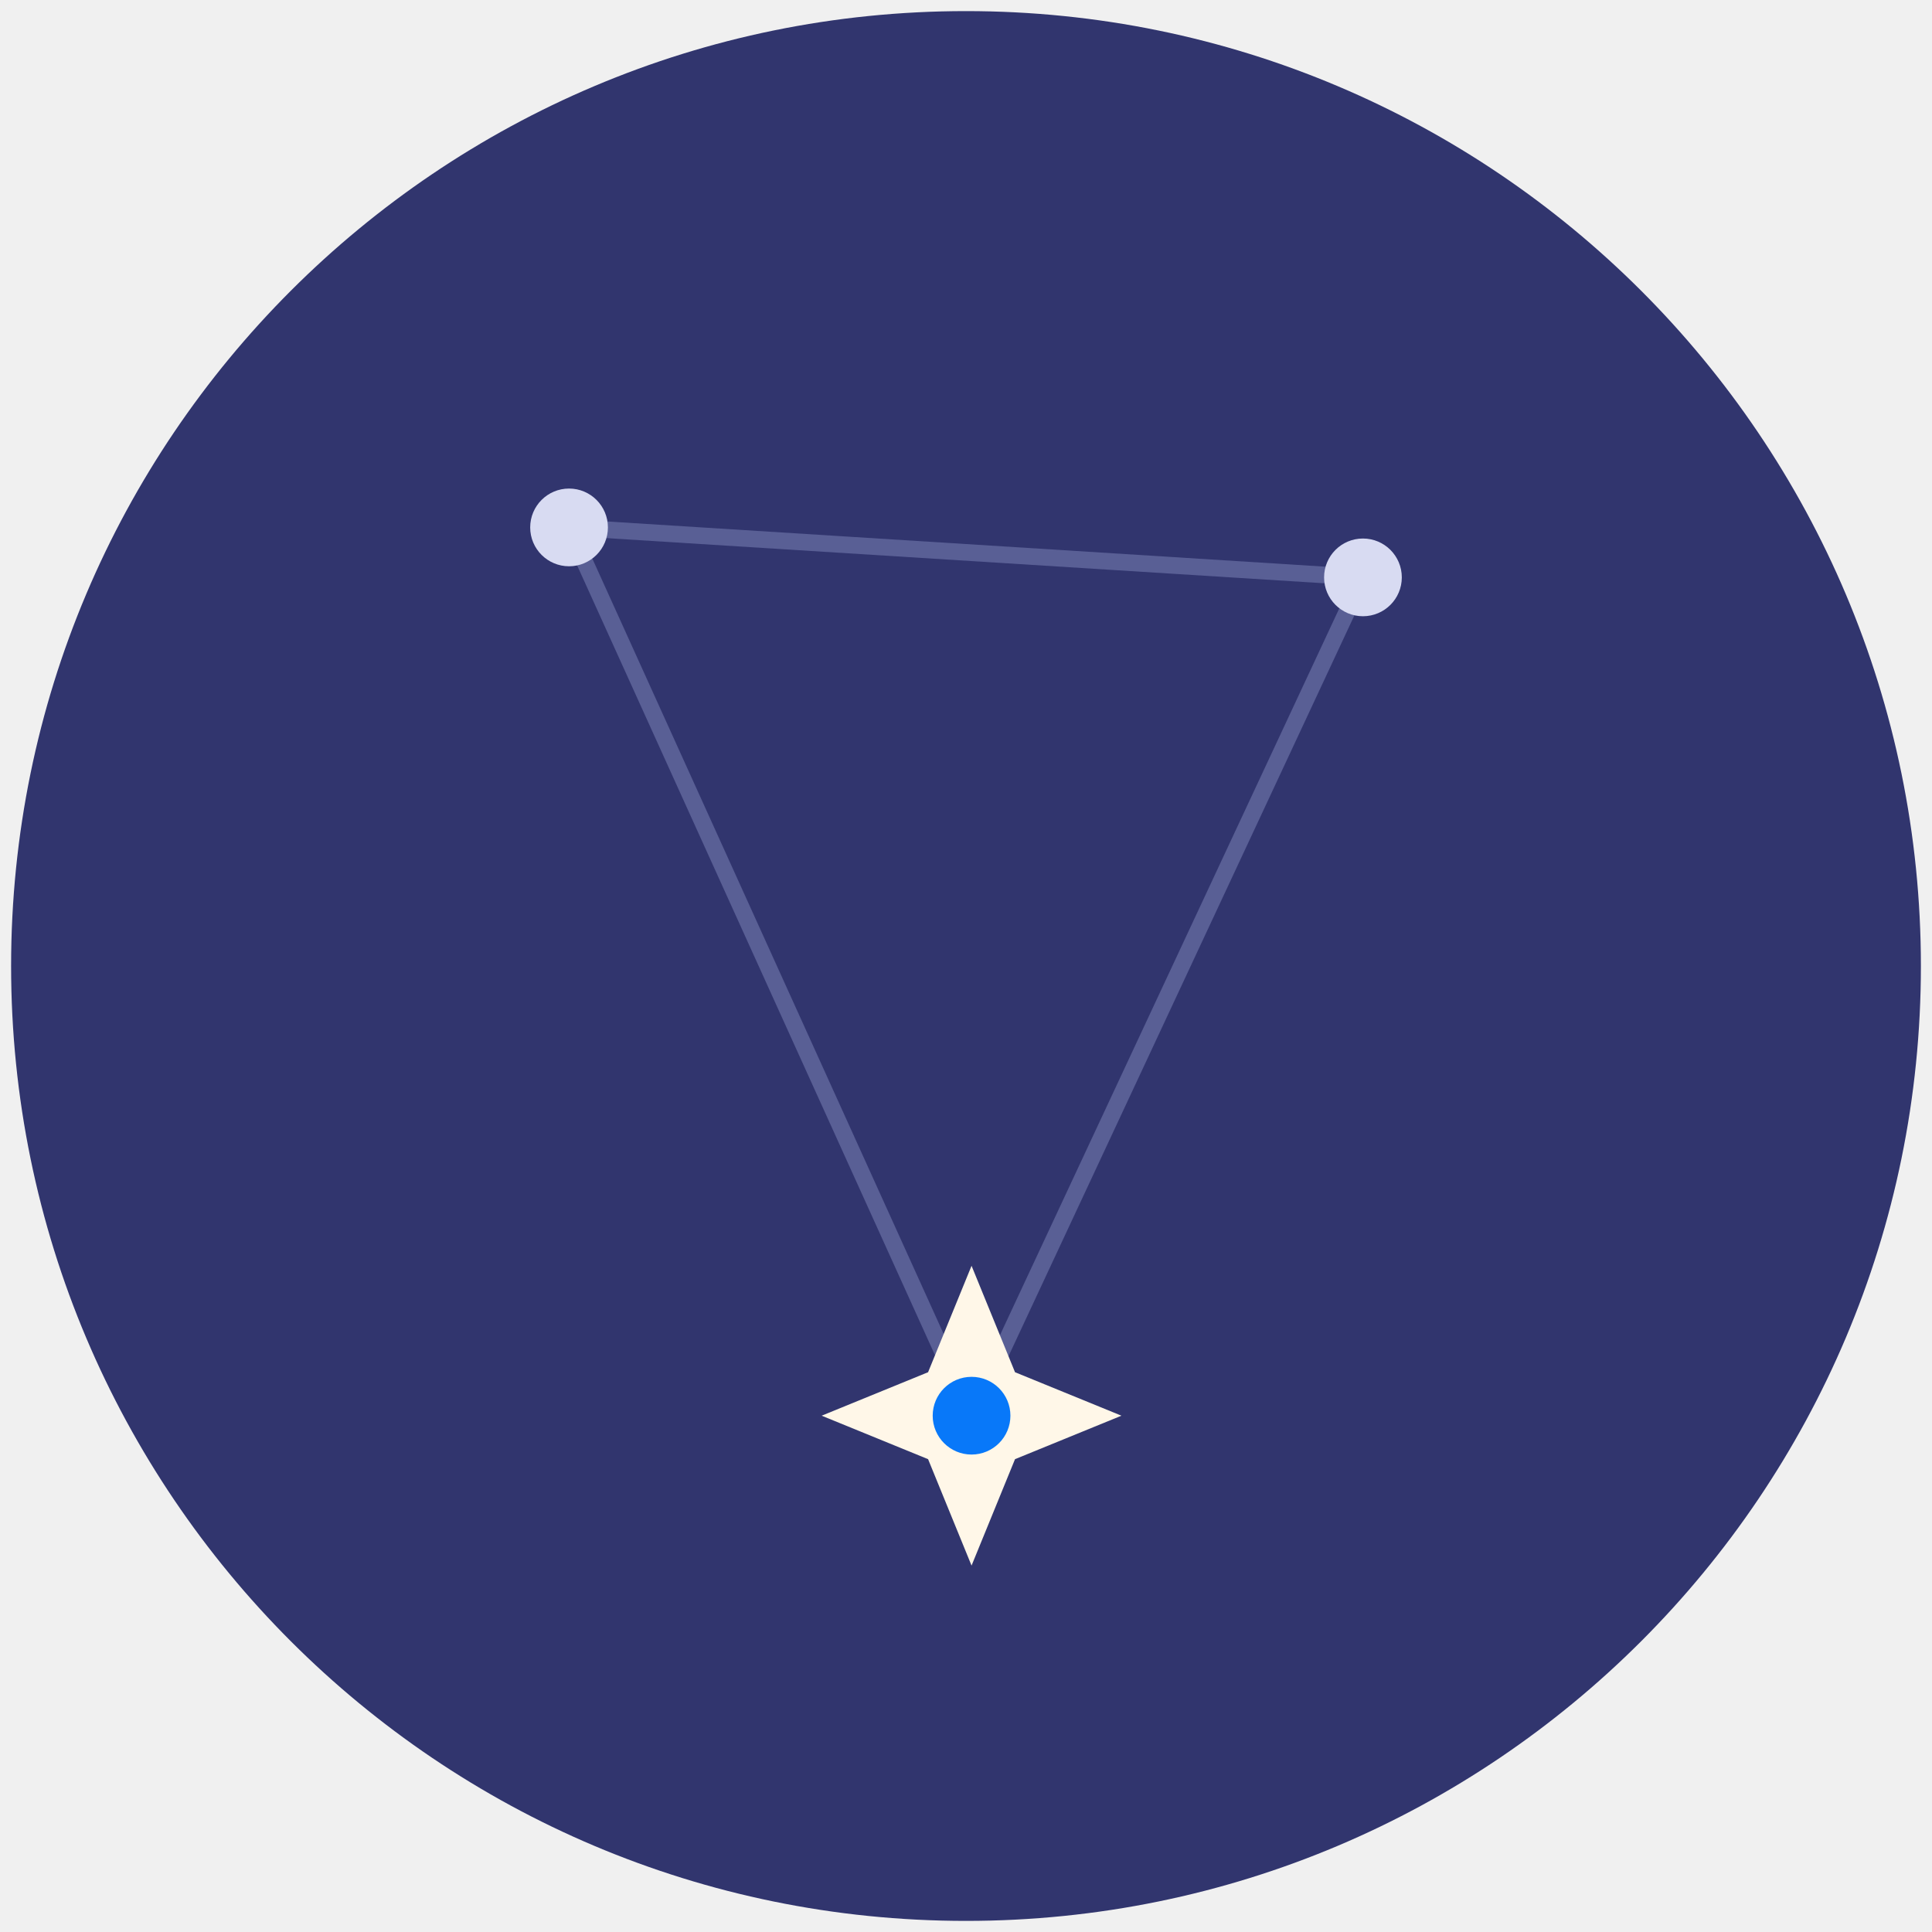
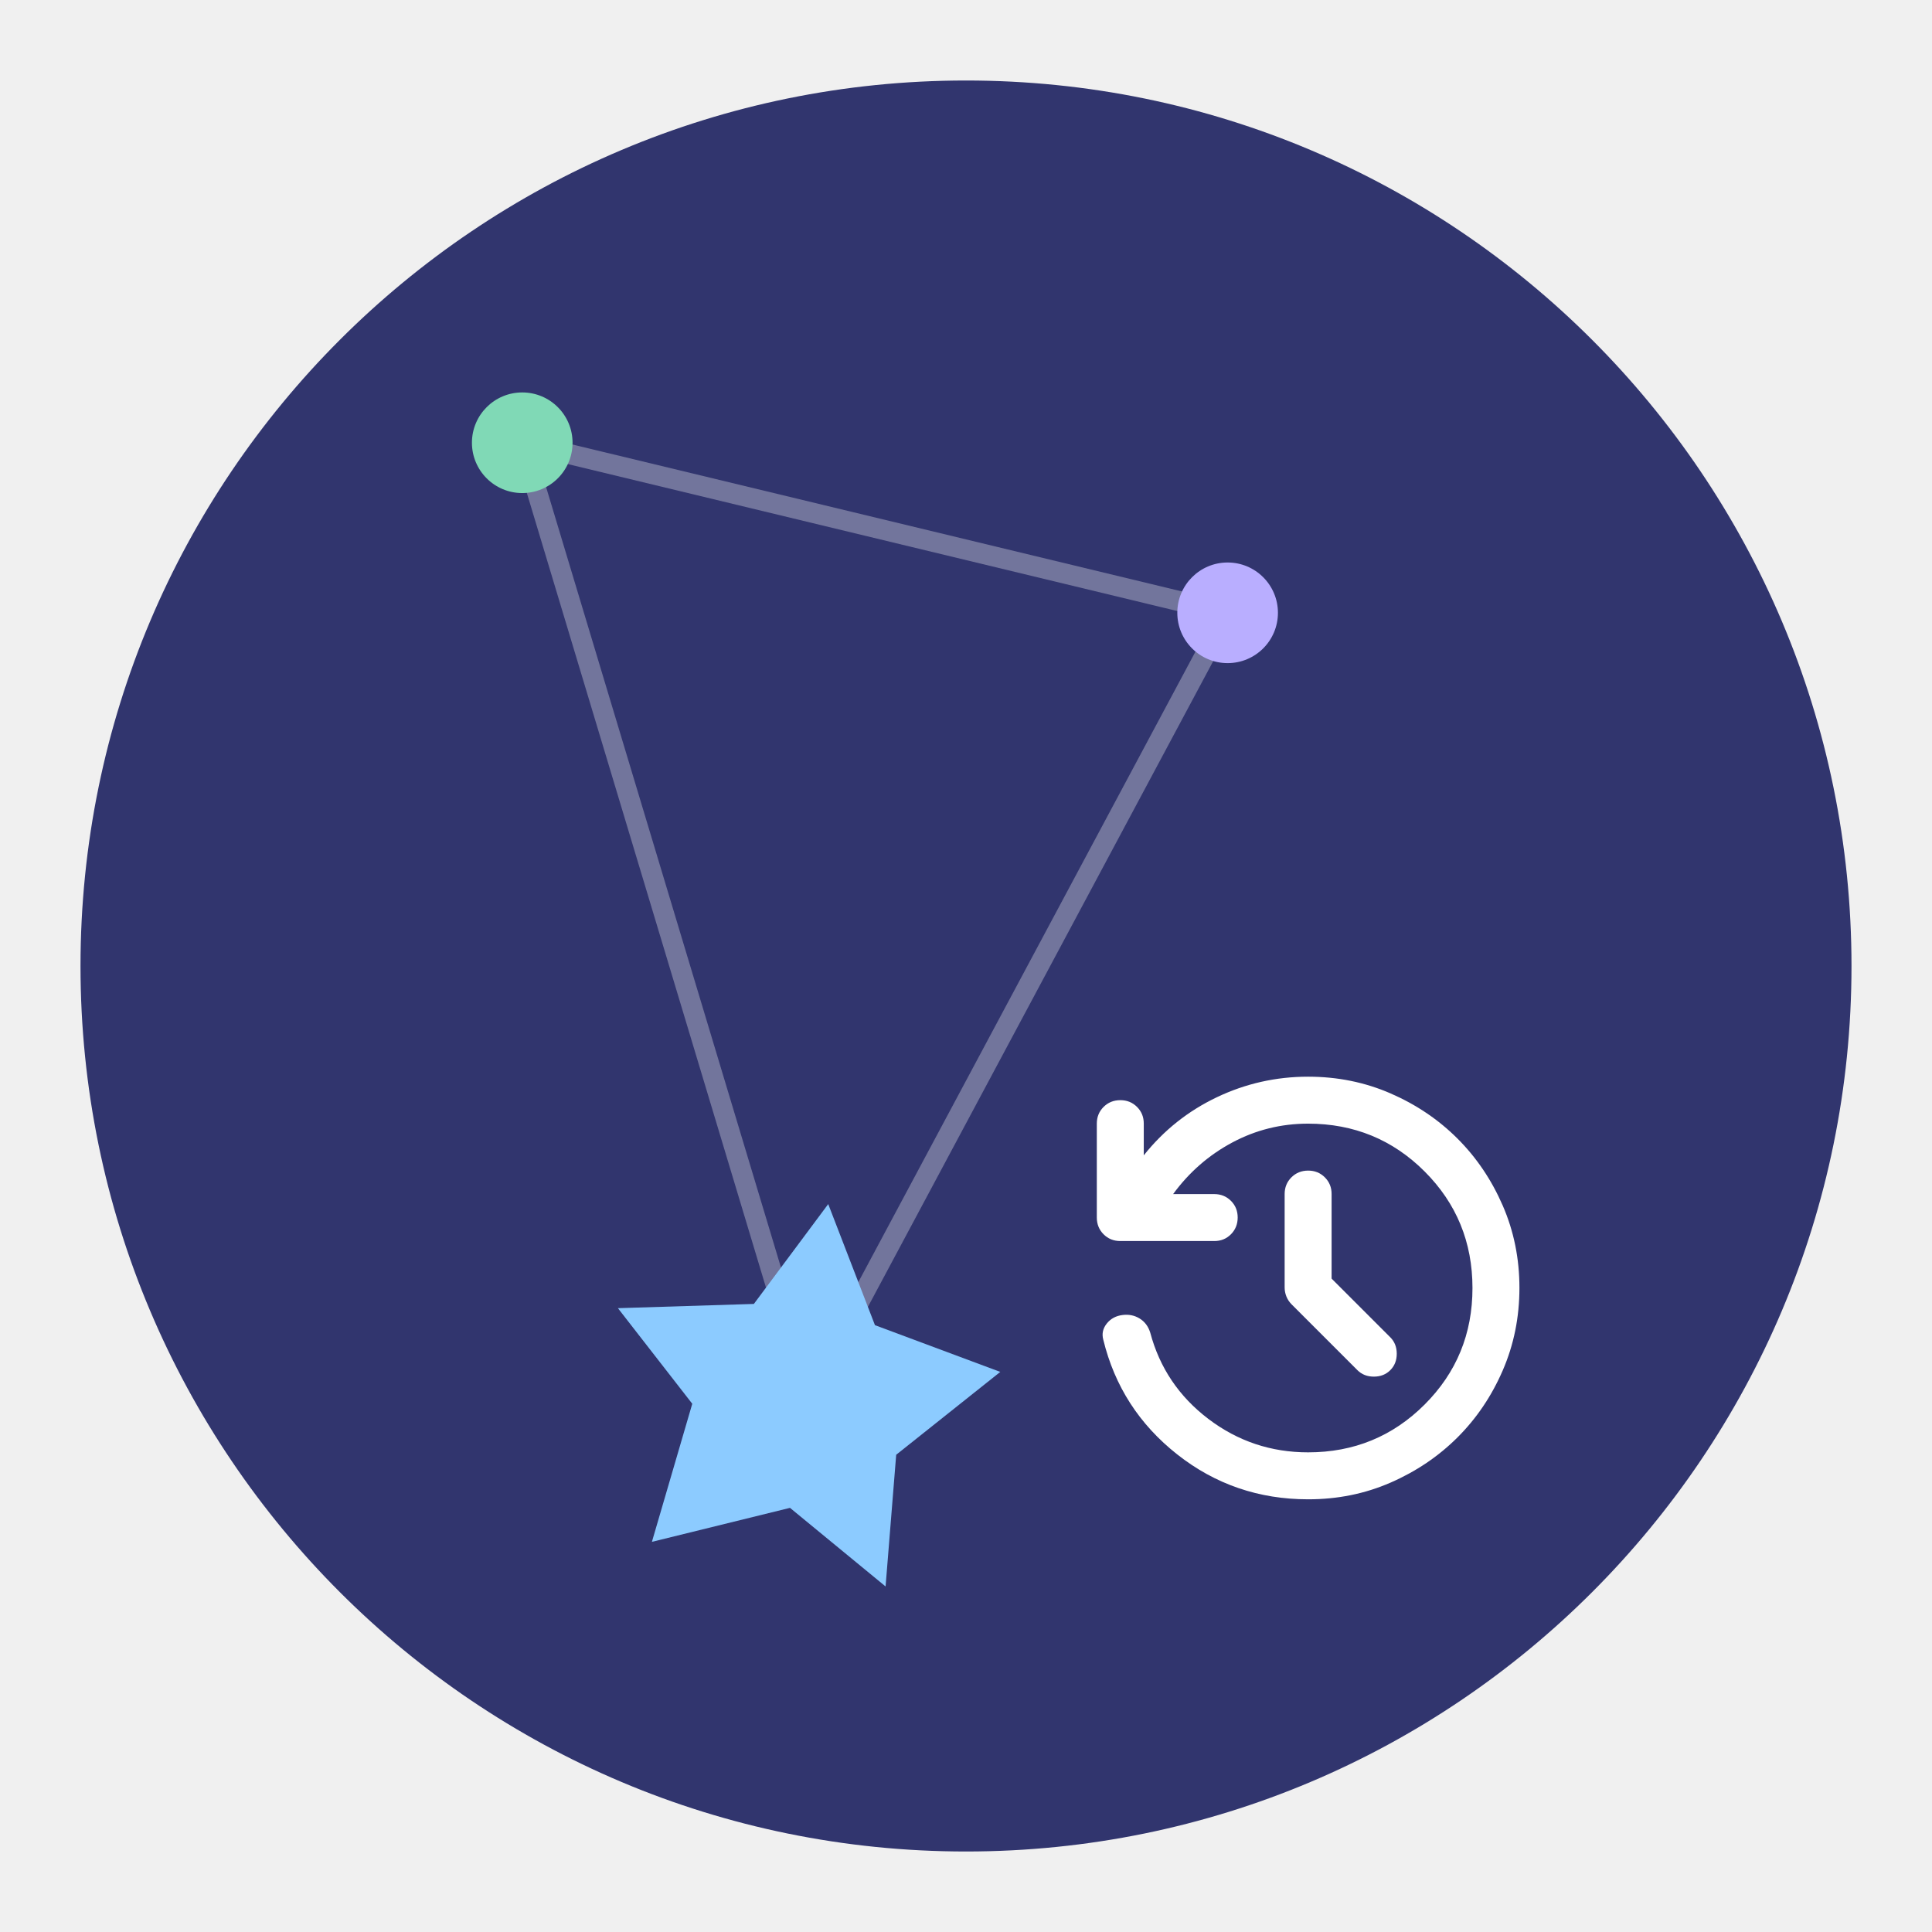
- <svg xmlns="http://www.w3.org/2000/svg" viewBox="0 0 696 696" role="img" aria-label="altair-plugin-history">
-   <circle cx="348" cy="348" r="344" fill="#31356E" />
-   <path d="M350 510L205 190L491 208Z" fill="none" stroke="#9AA2D4" stroke-width="6" opacity=".38" />
-   <circle cx="205" cy="190" r="14" fill="#D8DBF2" />
-   <circle cx="491" cy="208" r="14" fill="#D8DBF2" />
-   <path d="M350 456L365.66 494.34L404 510L365.66 525.66L350 564L334.34 525.66L296 510L334.34 494.34Z" fill="#FFF7E8" />
-   <circle cx="350" cy="510" r="14" fill="#0878F9" />
+ <svg xmlns="http://www.w3.org/2000/svg" viewBox="0 0 192 192" role="img" aria-label="altair-plugin-history">
+   <circle cx="96" cy="96" r="88" fill="#31356E" />
+   <g stroke="#FFFFFF" stroke-opacity=".32" stroke-width="2" stroke-linecap="round">
+     <line x1="122.0" y1="60.9" x2="80.4" y2="138.7" />
+     <line x1="80.4" y1="138.7" x2="51.9" y2="44.0" />
+     <line x1="51.9" y1="44.0" x2="122.0" y2="60.9" />
+   </g>
+   <circle cx="122.0" cy="60.9" r="5" fill="#B9AEFF" />
+   <path transform="translate(46.63 41.55) scale(0.21111)" d="M169 370L134 417L70 419L105 464L86 529L151 513L196 550L201 488L250 449L191 427Z" fill="#8CCBFF" />
+   <circle cx="51.9" cy="44.0" r="5" fill="#80D9B6" />
+   <g transform="translate(102.0 100.0) scale(2.3333)">
+     <path fill="#FFFFFF" d="M12 21q-3.15 0-5.575-1.912T3.275 14.2q-.1-.375.15-.687t.675-.363q.4-.05.725.15t.45.6q.6 2.25 2.475 3.675T12 19q2.925 0 4.963-2.037T19 12t-2.037-4.962T12 5q-1.725 0-3.225.8T6.25 8H8q.425 0 .713.288T9 9t-.288.713T8 10H4q-.425 0-.712-.288T3 9V5q0-.425.288-.712T4 4t.713.288T5 5v1.35q1.275-1.6 3.113-2.475T12 3q1.875 0 3.513.713t2.85 1.924t1.925 2.85T21 12t-.712 3.513t-1.925 2.85t-2.85 1.925T12 21m1-9.4l2.5 2.5q.275.275.275.7t-.275.7t-.7.275t-.7-.275l-2.8-2.8q-.15-.15-.225-.337T11 11.975V8q0-.425.288-.712T12 7t.713.288T13 8z" />
+   </g>
</svg>
